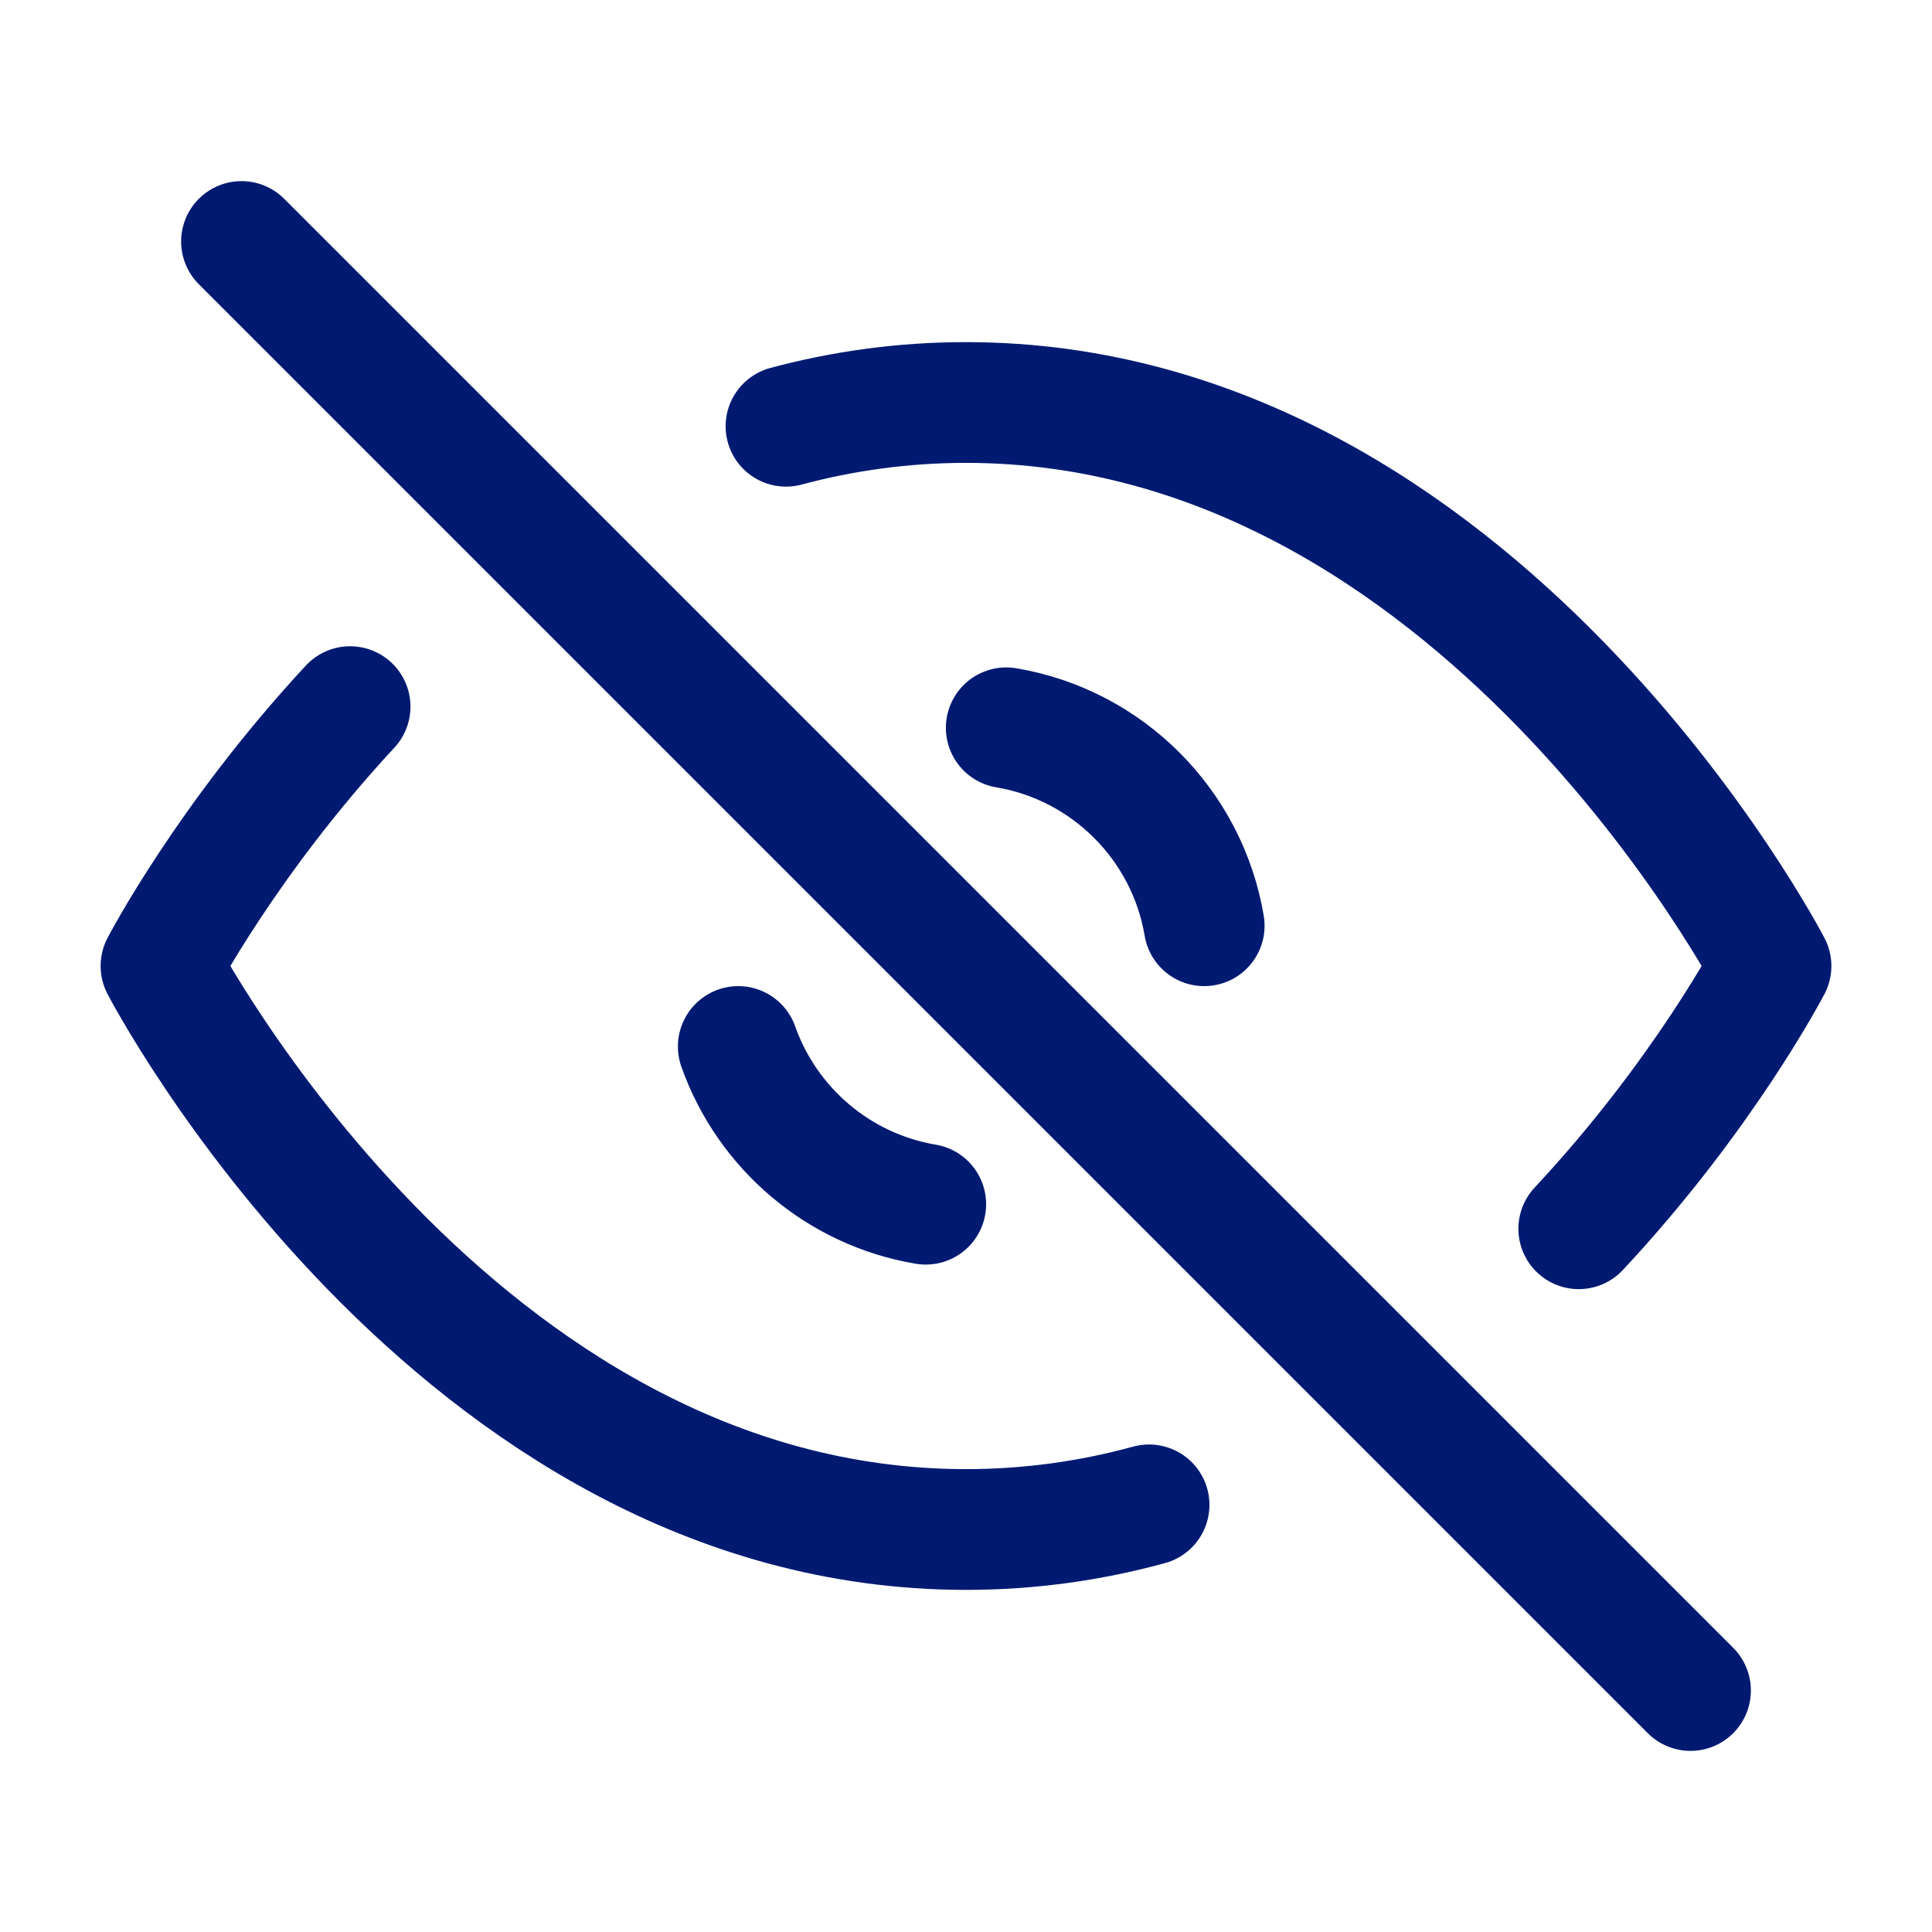
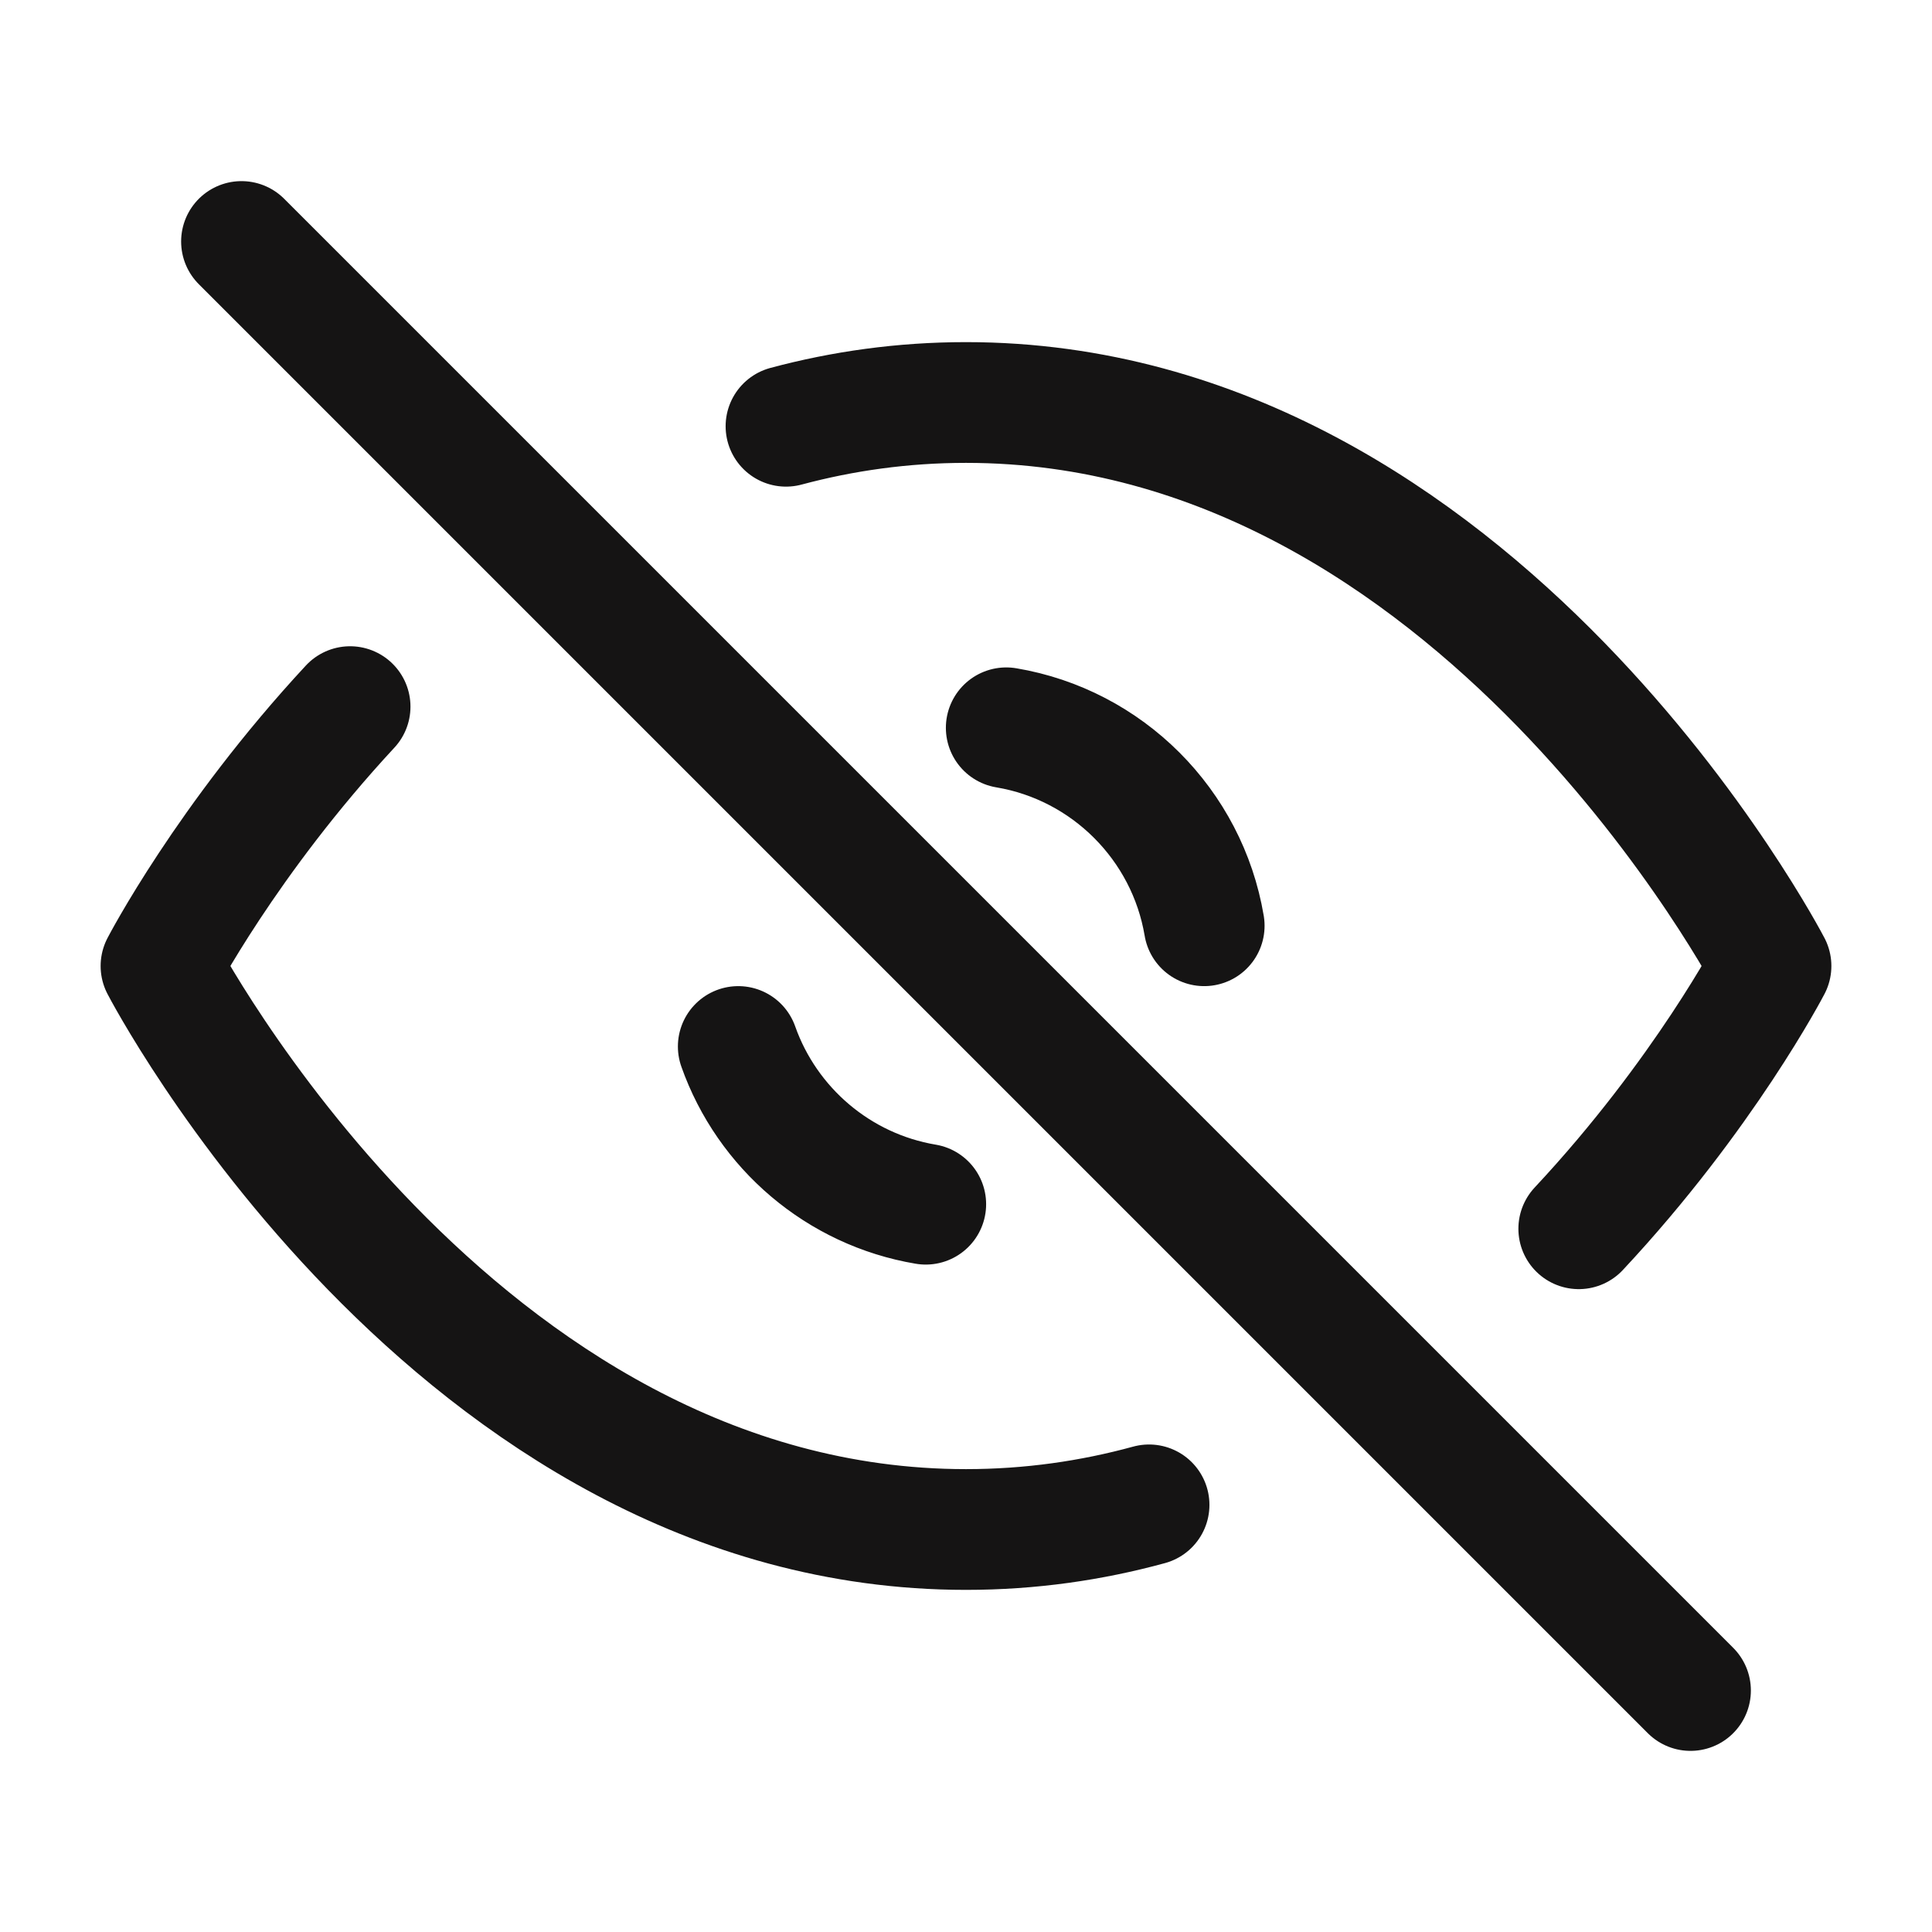
<svg xmlns="http://www.w3.org/2000/svg" width="24" height="24" viewBox="0 0 24 24" fill="none">
-   <path d="M9.764 5.295C10.466 5.107 11.212 5 12 5C18.364 5 22 12 22 12C22 12 21.171 13.596 19.612 15.264M4.349 8.778C2.815 10.431 2 12 2 12C2 12 5.636 19 12 19C12.802 19 13.561 18.889 14.274 18.694M11.5 14.959C10.416 14.777 9.529 14.013 9.171 13M12.5 9.041C13.756 9.252 14.748 10.244 14.959 11.5M3 3L21 21" stroke="#001A72" stroke-width="1.5" stroke-linecap="round" stroke-linejoin="round" />
+   <path d="M9.764 5.295C10.466 5.107 11.212 5 12 5C18.364 5 22 12 22 12C22 12 21.171 13.596 19.612 15.264M4.349 8.778C2.815 10.431 2 12 2 12C2 12 5.636 19 12 19C12.802 19 13.561 18.889 14.274 18.694M11.5 14.959C10.416 14.777 9.529 14.013 9.171 13M12.5 9.041C13.756 9.252 14.748 10.244 14.959 11.5M3 3L21 21" stroke="#151414" stroke-width="1.5" stroke-linecap="round" stroke-linejoin="round" />
</svg>
